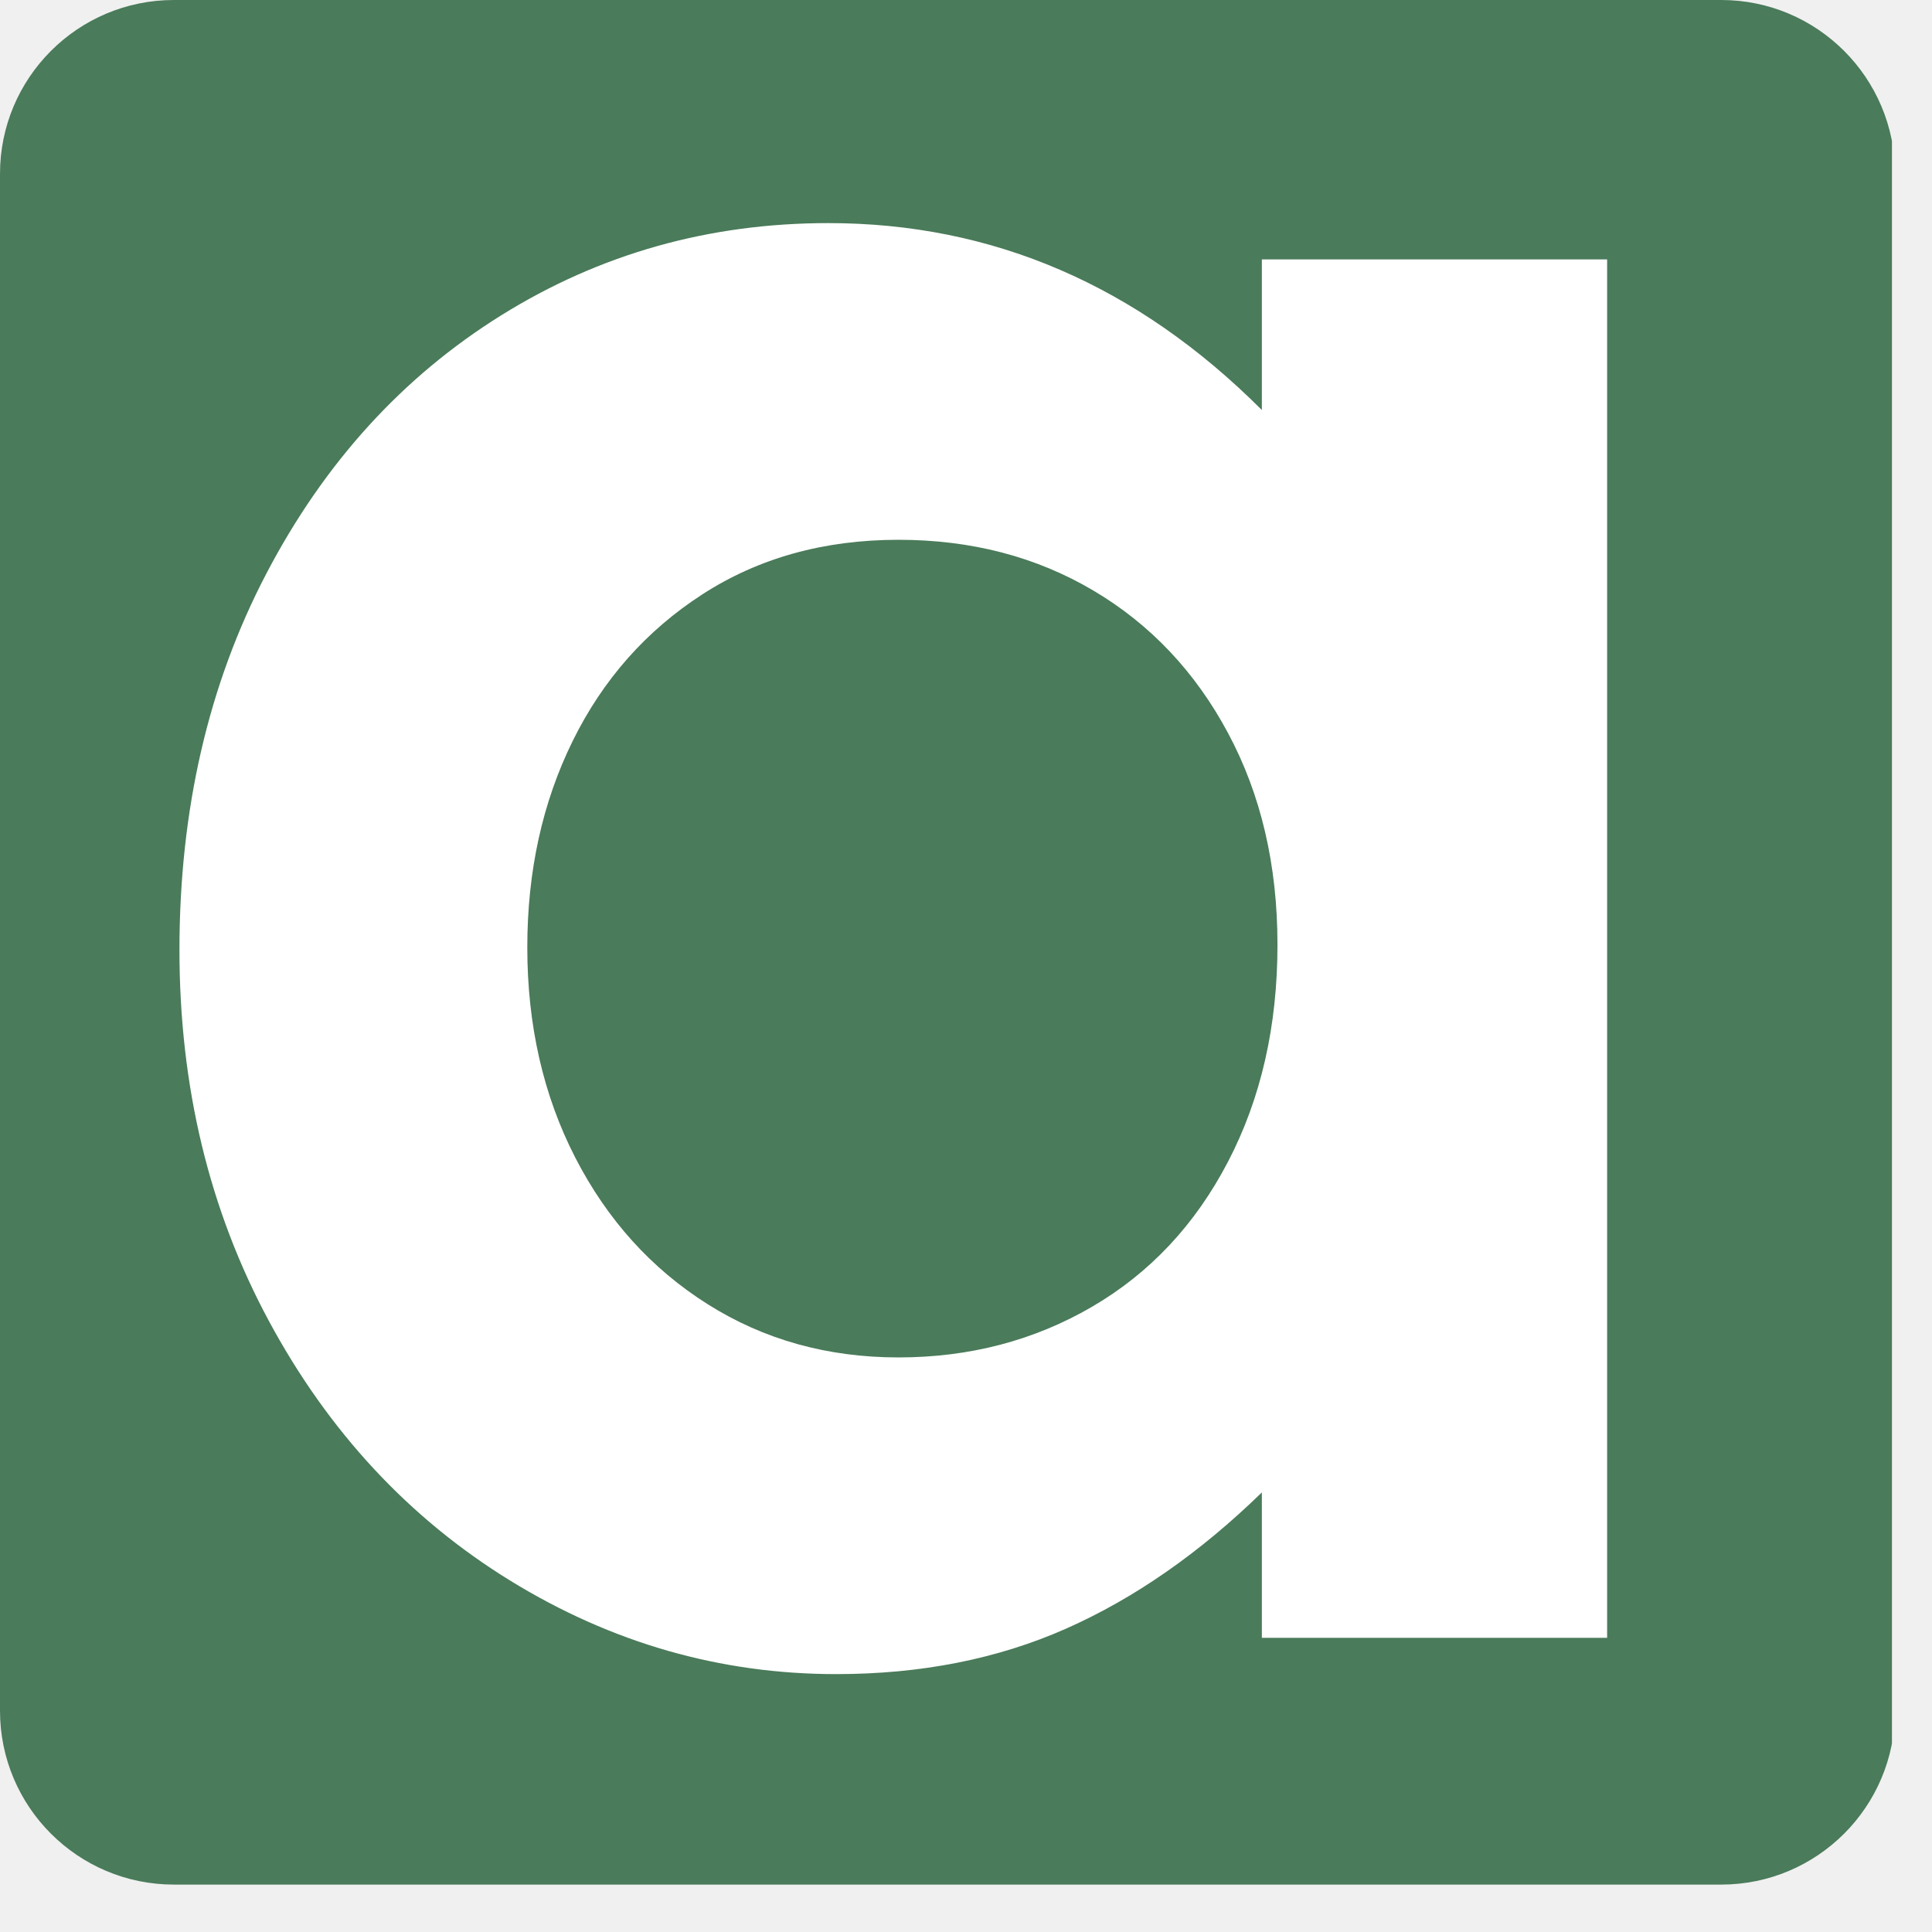
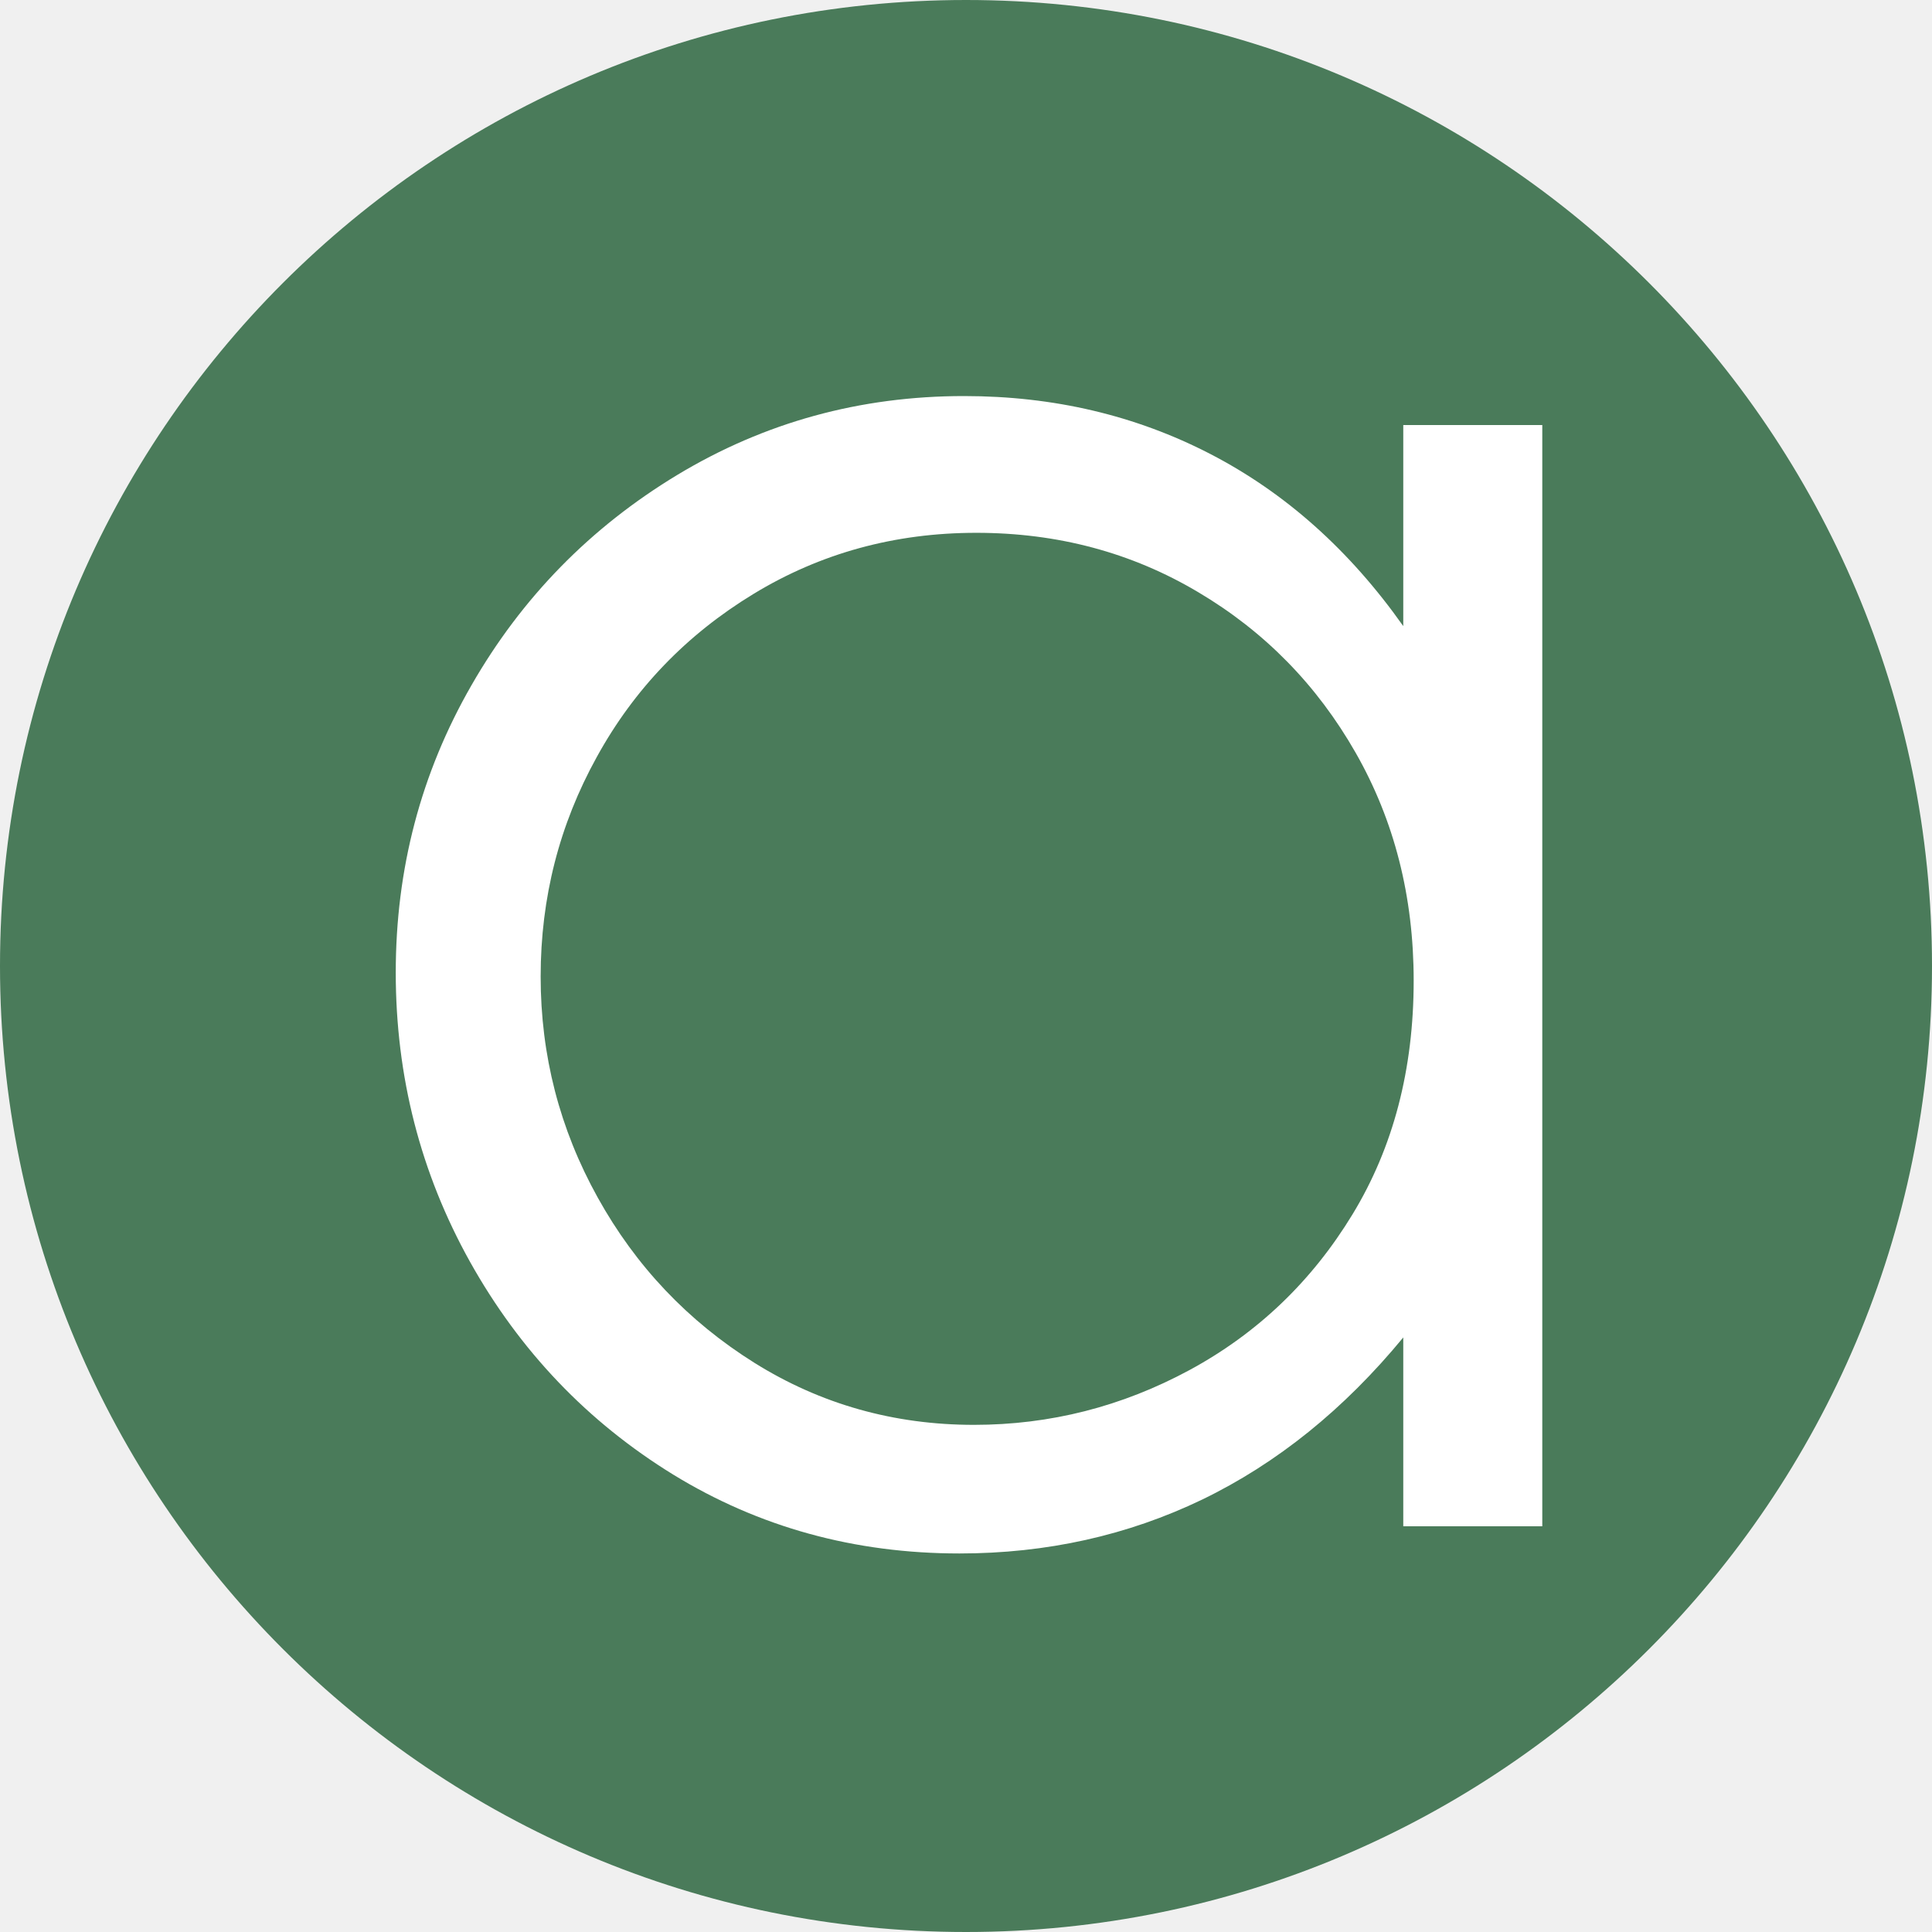
- <svg xmlns="http://www.w3.org/2000/svg" width="500" zoomAndPan="magnify" viewBox="0 0 375 375" height="500" preserveAspectRatio="xMidYMid meet" version="1.0">
-   <defs>
-     <g />
-     <clipPath id="91f022aed5">
-       <path d="M 0 0 L 368 0 L 368 365.797 L 0 365.797 Z M 0 0 " clip-rule="nonzero" />
-     </clipPath>
-     <clipPath id="7922b0895e">
-       <path d="M 33.75 0 L 334.078 0 C 352.719 0 367.828 15.109 367.828 33.75 L 367.828 332.047 C 367.828 350.688 352.719 365.797 334.078 365.797 L 33.75 365.797 C 15.109 365.797 0 350.688 0 332.047 L 0 33.75 C 0 15.109 15.109 0 33.75 0 Z M 33.75 0 " clip-rule="nonzero" />
-     </clipPath>
-     <clipPath id="5693ef484e">
-       <path d="M 0 0 L 367.922 0 L 367.922 365.797 L 0 365.797 Z M 0 0 " clip-rule="nonzero" />
-     </clipPath>
-     <clipPath id="ba964ee876">
-       <path d="M 33.75 0 L 334.078 0 C 352.719 0 367.828 15.109 367.828 33.75 L 367.828 332.047 C 367.828 350.688 352.719 365.797 334.078 365.797 L 33.75 365.797 C 15.109 365.797 0 350.688 0 332.047 L 0 33.75 C 0 15.109 15.109 0 33.75 0 Z M 33.75 0 " clip-rule="nonzero" />
-     </clipPath>
-     <clipPath id="5beee476c2">
-       <rect x="0" width="368" y="0" height="366" />
-     </clipPath>
-     <clipPath id="7cf1a2c627">
-       <rect x="0" width="333" y="0" height="375" />
-     </clipPath>
-   </defs>
-   <g clip-path="url(#91f022aed5)">
-     <g clip-path="url(#7922b0895e)">
-       <g transform="matrix(1, 0, 0, 1, 0, 0)">
-         <g clip-path="url(#5beee476c2)">
-           <g clip-path="url(#5693ef484e)">
-             <g clip-path="url(#ba964ee876)">
-               <path fill="#4a7b5a" d="M 0 0 L 367.227 0 L 367.227 365.797 L 0 365.797 Z M 0 0 " fill-opacity="1" fill-rule="nonzero" />
-             </g>
-           </g>
-         </g>
-       </g>
-     </g>
-   </g>
-   <g transform="matrix(1, 0, 0, 1, 14, 0)">
-     <g clip-path="url(#7cf1a2c627)">
-       <g fill="#ffffff" fill-opacity="1">
-         <g transform="translate(0.675909, 317.8974)">
-           <g>
-             <path d="M 147.625 7.047 C 125.125 7.047 104.047 1.004 84.391 -11.078 C 64.742 -23.172 49.125 -39.969 37.531 -61.469 C 25.945 -82.969 20.156 -106.984 20.156 -133.516 C 20.156 -160.723 25.781 -185.078 37.031 -206.578 C 48.281 -228.078 63.477 -244.785 82.625 -256.703 C 101.77 -268.629 122.93 -274.594 146.109 -274.594 C 178.023 -274.594 206.07 -262.5 230.25 -238.312 L 230.25 -267.547 L 297.266 -267.547 L 297.266 0 L 230.25 0 L 230.25 -28.219 C 218.164 -16.457 205.488 -7.641 192.219 -1.766 C 178.945 4.109 164.082 7.047 147.625 7.047 Z M 159.719 -54.422 C 173.488 -54.422 186 -57.691 197.25 -64.234 C 208.508 -70.785 217.328 -80.191 223.703 -92.453 C 230.086 -104.711 233.281 -118.738 233.281 -134.531 C 233.281 -149.977 230.086 -163.66 223.703 -175.578 C 217.328 -187.504 208.594 -196.742 197.5 -203.297 C 186.414 -209.848 173.82 -213.125 159.719 -213.125 C 145.27 -213.125 132.586 -209.598 121.672 -202.547 C 110.754 -195.492 102.359 -186.004 96.484 -174.078 C 90.609 -162.148 87.672 -148.797 87.672 -134.016 C 87.672 -118.898 90.773 -105.297 96.984 -93.203 C 103.203 -81.117 111.77 -71.633 122.688 -64.75 C 133.602 -57.863 145.945 -54.422 159.719 -54.422 Z M 159.719 -54.422 " />
-           </g>
-         </g>
-       </g>
-     </g>
+ <svg xmlns="http://www.w3.org/2000/svg" viewBox="0 0 100 100">
+   <circle cx="50" cy="50" r="50" fill="#4a7b5a" />
+   <g transform="translate(15, 79) scale(1.5)">
+     <path d="M 23.109 0.938 C 19.484 0.938 16.191 0.031 13.234 -1.781 C 10.273 -3.602 7.938 -6.051 6.219 -9.125 C 4.508 -12.195 3.656 -15.523 3.656 -19.109 C 3.656 -22.68 4.523 -25.984 6.266 -29.016 C 8.004 -32.047 10.375 -34.469 13.375 -36.281 C 16.383 -38.094 19.68 -39 23.266 -39 C 26.359 -39 29.191 -38.332 31.766 -37 C 34.348 -35.664 36.566 -33.688 38.422 -31.062 L 38.422 -38 L 43.219 -38 L 43.219 0 L 38.422 0 L 38.422 -6.516 C 36.379 -4.035 34.066 -2.172 31.484 -0.922 C 28.91 0.316 26.117 0.938 23.109 0.938 Z M 23.609 -3.5 C 26.234 -3.5 28.711 -4.129 31.047 -5.391 C 33.391 -6.66 35.266 -8.453 36.672 -10.766 C 38.078 -13.078 38.781 -15.766 38.781 -18.828 C 38.781 -21.734 38.113 -24.352 36.781 -26.688 C 35.445 -29.031 33.633 -30.879 31.344 -32.234 C 29.051 -33.598 26.5 -34.281 23.688 -34.281 C 20.875 -34.281 18.312 -33.578 16 -32.172 C 13.688 -30.766 11.883 -28.891 10.594 -26.547 C 9.301 -24.211 8.656 -21.688 8.656 -18.969 C 8.656 -16.25 9.312 -13.707 10.625 -11.344 C 11.938 -8.977 13.738 -7.078 16.031 -5.641 C 18.32 -4.211 20.848 -3.5 23.609 -3.5 Z" fill="#ffffff" fill-rule="evenodd" />
  </g>
</svg>
